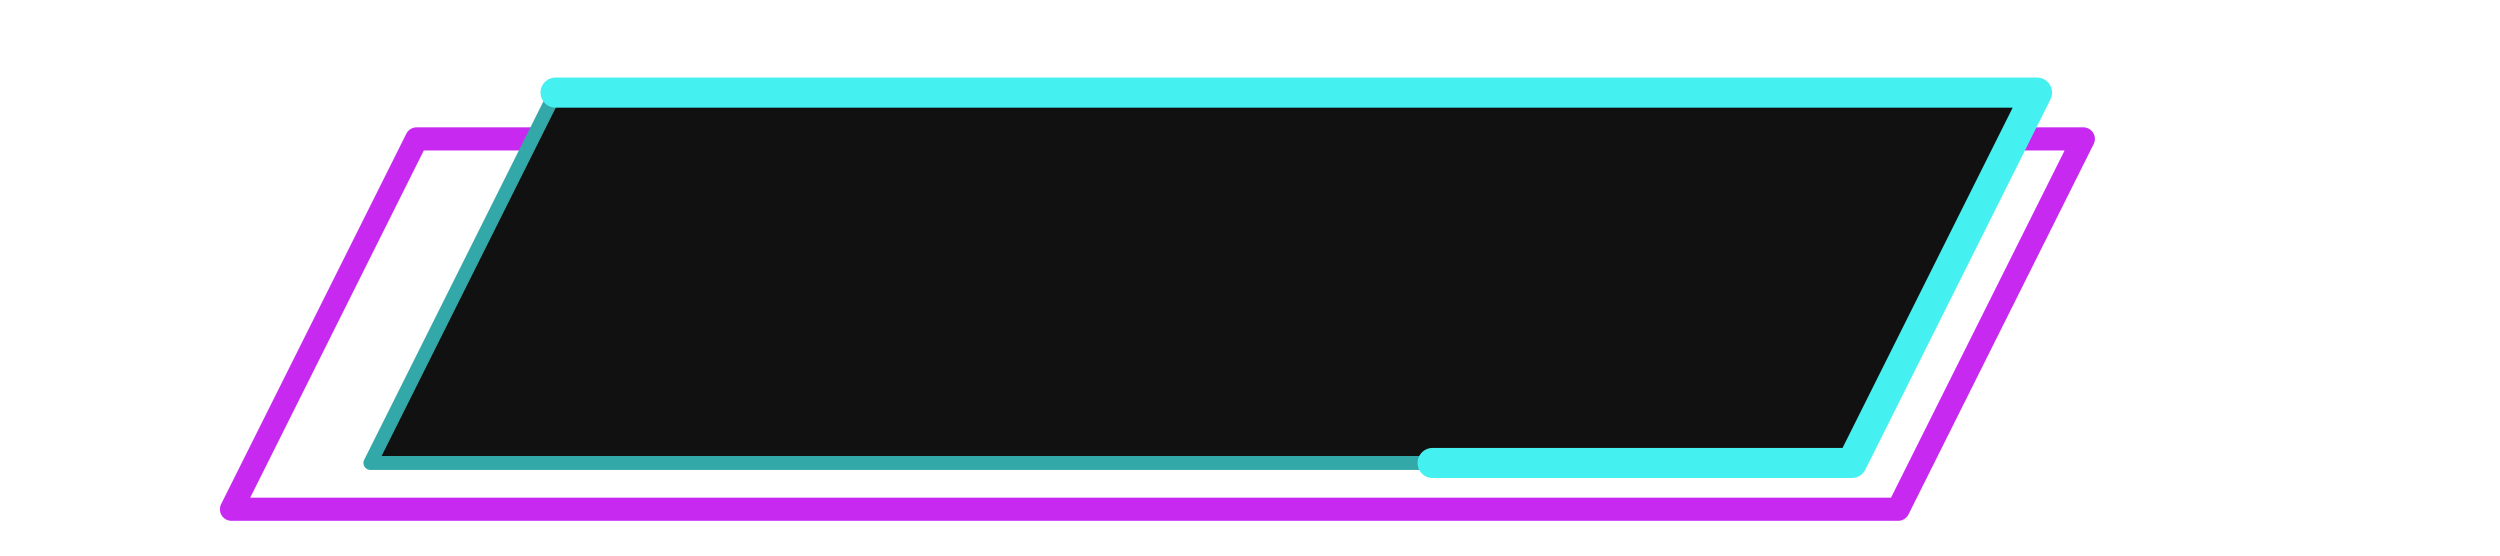
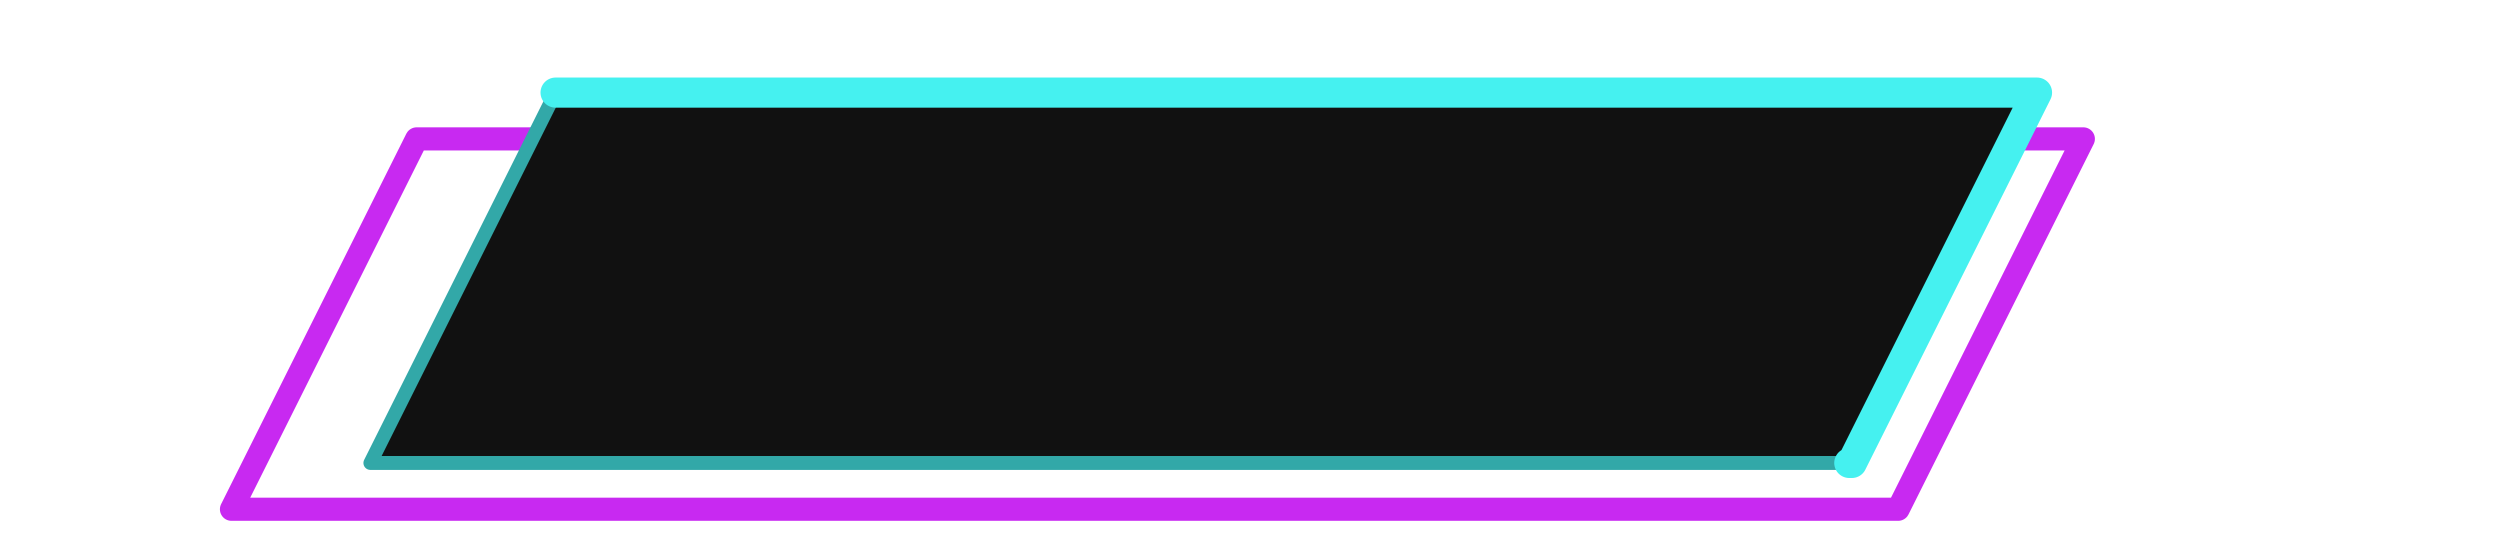
<svg xmlns="http://www.w3.org/2000/svg" xmlns:xlink="http://www.w3.org/1999/xlink" viewBox="-10 -2 108 24">
  <defs>
    <path id="path" d="M 14 2 L 78 2 L 70 18 L 6 18 Z" />
    <path id="path2" d="M 8 4 L 80 4 L 72 20 L 0 20 Z" />
  </defs>
  <use xlink:href="#path2" fill="none" stroke="#c829f1" stroke-width="1" stroke-linejoin="round" stroke-linecap="round" />
-   <use xlink:href="#path" fill="#111">
-     <animate attributeName="stroke-dashoffset" values="0;200" dur="10s" repeatCount="indefinite" />
-   </use>
+   <use xlink:href="#path" fill="#111" />
  <use xlink:href="#path" fill="none" stroke="#32a8a8" stroke-width="0.6" stroke-linejoin="round" stroke-linecap="round" />
-   <use xlink:href="#path" fill="none" stroke="#45f1f0" stroke-width="1.3" stroke-linejoin="round" stroke-linecap="round" stroke-dasharray="100" stroke-dashoffset="200">
-     <animate attributeName="stroke-dashoffset" values="0;200" dur="10s" repeatCount="indefinite" />
+   <use xlink:href="#path" fill="none" stroke="#45f1f0" stroke-width="1.3" stroke-linejoin="round" stroke-linecap="round" stroke-dasharray="82">
+     <animate attributeName="stroke-dashoffset" values="0;164" dur="8s" repeatCount="indefinite" />
  </use>
</svg>
